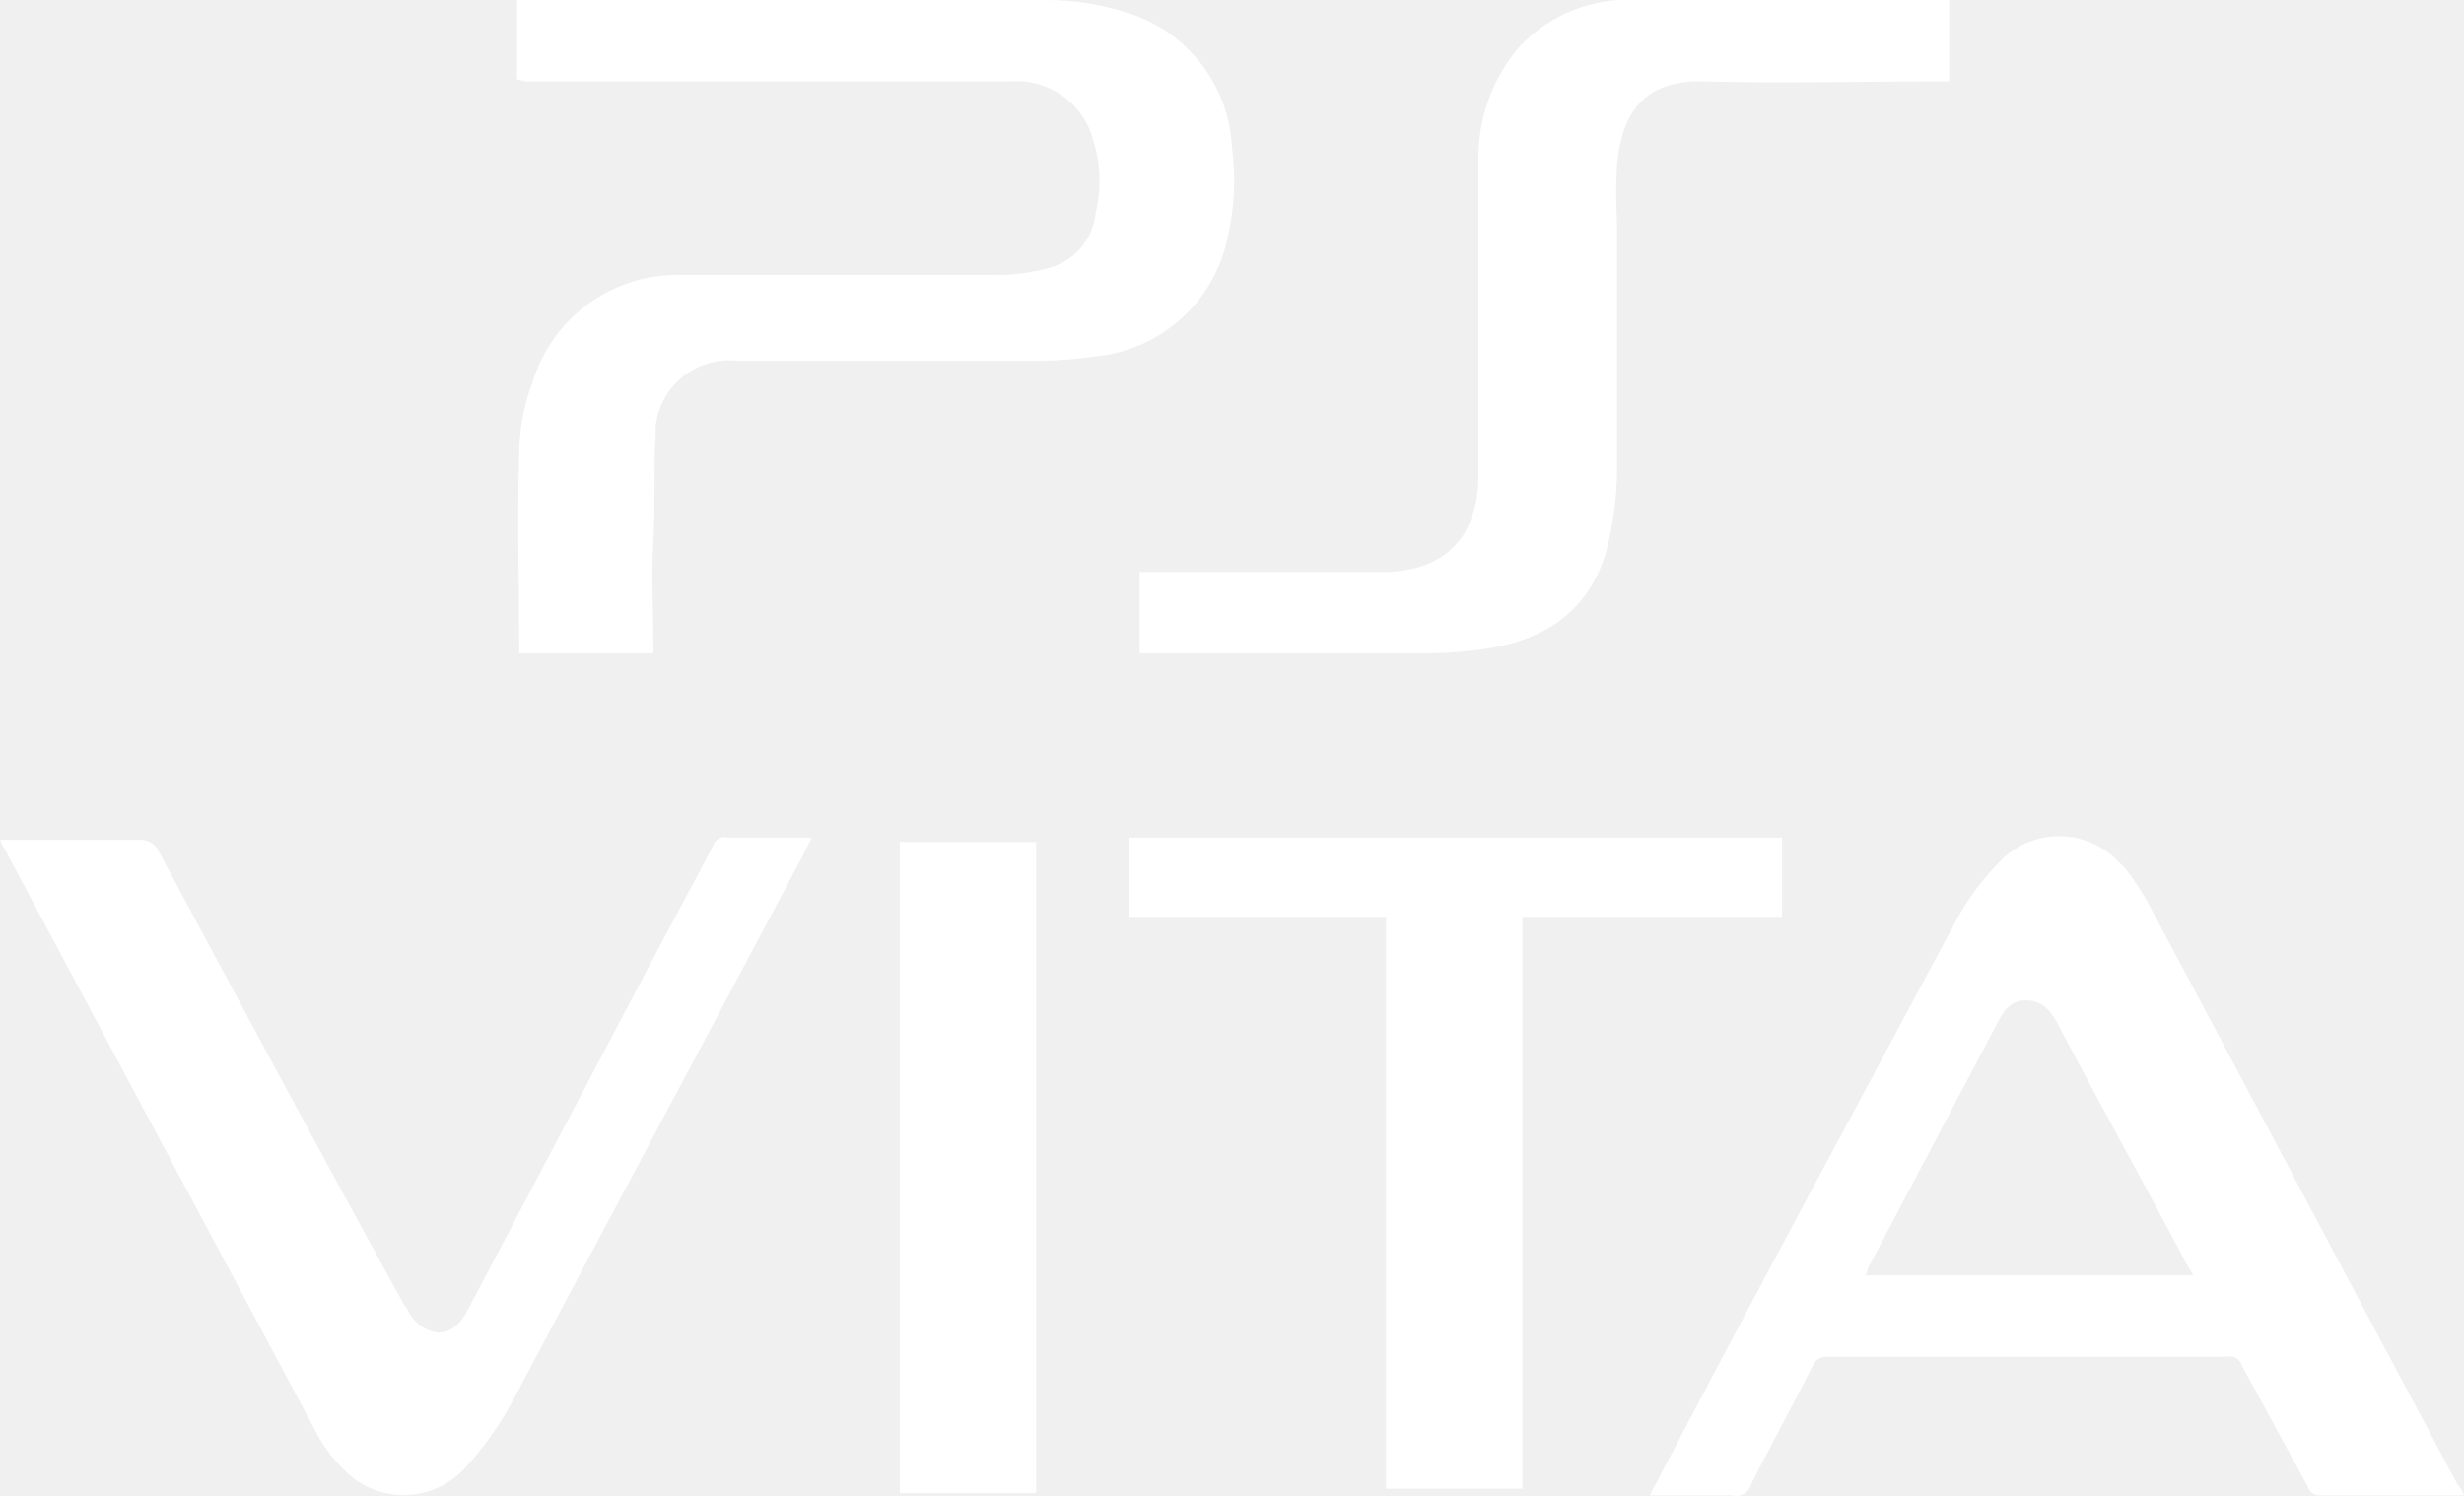
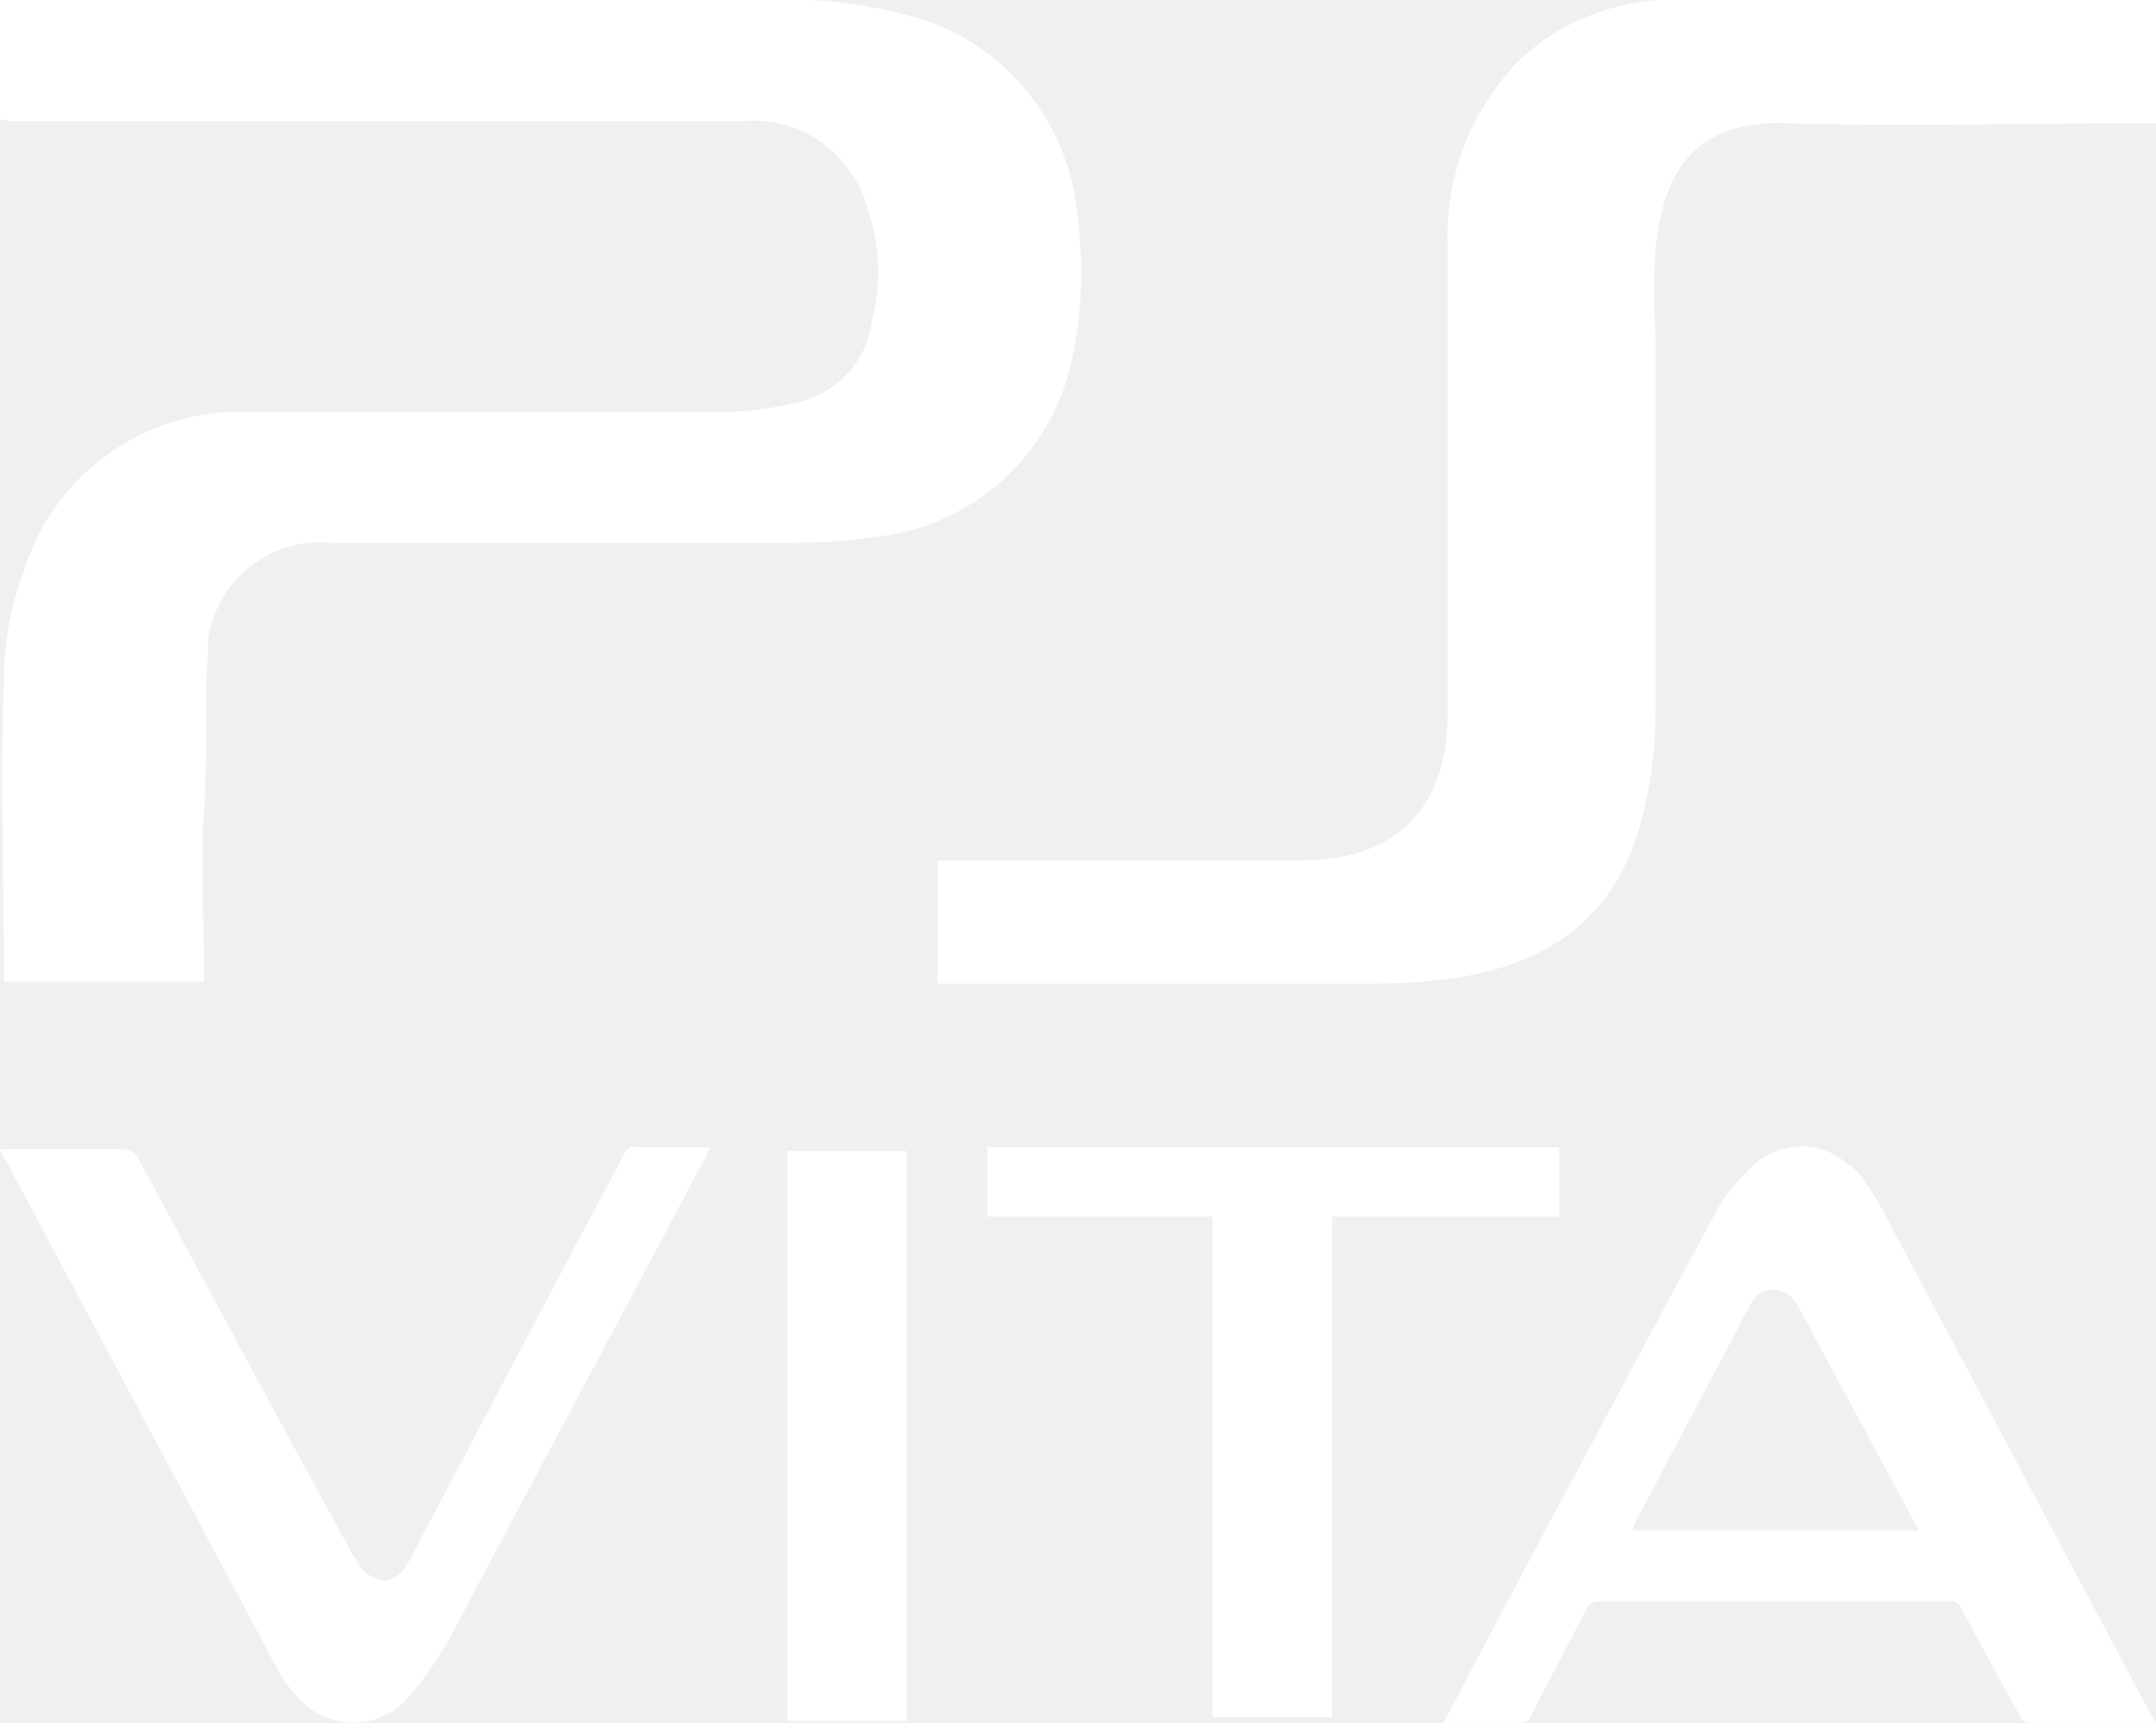
- <svg xmlns="http://www.w3.org/2000/svg" id="Layer_1" data-name="Layer 1" viewBox="0 0 112 68">
-   <path d="M112,67.975h-6.5a.548.548,0,0,1-.6-.4c-1-1.8-2-3.7-3-5.5a.569.569,0,0,0-.7-.4H83.1a.67.67,0,0,0-.7.4c-.9,1.8-1.9,3.6-2.8,5.4a.715.715,0,0,1-.9.5H75c.1-.2.1-.3.2-.4,4.5-8.6,9.1-17.1,13.7-25.7a11.526,11.526,0,0,1,1.9-2.6,3.72,3.72,0,0,1,5.4-.2l.4.4a13.029,13.029,0,0,1,1,1.5c4.7,8.8,9.4,17.7,14.1,26.5A1.332,1.332,0,0,1,112,67.975Zm-12.3-10c-.1-.2-.2-.3-.3-.5-1.9-3.6-3.9-7.2-5.8-10.8-.3-.6-.7-1.2-1.5-1.2s-1.1.6-1.4,1.2L85,57.475c-.1.1-.1.3-.2.5Z" fill="#fff" />
-   <path d="M23.5,3.6V0H47.6a11.933,11.933,0,0,1,3.7.6A6.744,6.744,0,0,1,56,6.7a11.23,11.23,0,0,1-.2,4.1,6.8,6.8,0,0,1-6,5.4,19.419,19.419,0,0,1-2.4.2H33.5a3.361,3.361,0,0,0-3.7,3v.4c-.1,1.5,0,3.1-.1,4.7s0,3.3,0,5v.2H23.6v-.4c0-2.9-.1-5.7,0-8.6a9.191,9.191,0,0,1,.6-3.3A6.873,6.873,0,0,1,31,12.5H45.3a9.079,9.079,0,0,0,2.3-.3,2.869,2.869,0,0,0,2.2-2.5,6.171,6.171,0,0,0-.1-3.3,3.606,3.606,0,0,0-3.8-2.7h-22Z" fill="#fff" />
-   <path d="M36.9,38.075l-.4.8c-4.4,8.3-8.9,16.7-13.3,25a15.352,15.352,0,0,1-2.1,2.9,3.775,3.775,0,0,1-5.3.2l-.3-.3a6.57,6.57,0,0,1-1.2-1.7L.2,38.575c-.1-.1-.1-.2-.2-.4H6.4a.891.891,0,0,1,.8.5c3.7,6.9,7.4,13.8,11.2,20.7l.1.1a1.77,1.77,0,0,0,1.4,1.1c.7,0,1.1-.5,1.4-1.1l7.7-14.6c1.1-2.1,2.3-4.3,3.4-6.4a.569.569,0,0,1,.7-.4Z" fill="#fff" />
-   <path d="M88.6,0V3.7H88c-3.5,0-7,.1-10.5,0-3-.1-3.8,1.7-4,3.8a22.552,22.552,0,0,0,0,2.6V21.5a14.873,14.873,0,0,1-.5,3.6c-.8,2.7-2.8,4-5.5,4.4a19.419,19.419,0,0,1-2.4.2H51.8V26h11c2.8,0,4.4-1.5,4.4-4.4V7.3A7.754,7.754,0,0,1,69,2.2,6.712,6.712,0,0,1,73.6,0h15Z" fill="#fff" />
-   <path d="M63,41.675H51.3v-3.6H81v3.6H69.2v26H63Z" fill="#fff" />
-   <path d="M47.1,67.875H40.9v-29.6h6.2Z" fill="#fff" />
-   <path d="M99.7,57.975H84.8c.1-.2.1-.3.2-.5l5.7-10.8c.3-.6.7-1.2,1.4-1.2a1.846,1.846,0,0,1,1.5,1.2c1.9,3.6,3.9,7.2,5.8,10.8A1.069,1.069,0,0,1,99.7,57.975Z" fill="none" />
+ <svg xmlns="http://www.w3.org/2000/svg" x="0px" y="0px" viewBox="0 0 112 89.5">
+   <style type="text/css">.st0{fill:#ffffff;}</style>
+   <path class="st0" d="M0,6.2V0h41.5c2.2,0,4.3,0.4,6.4,1c4.6,1.5,7.8,5.7,8.1,10.5c0.3,2.4,0.2,4.7-0.3,7.1c-1,5-5.2,8.8-10.3,9.3 c-1.4,0.2-2.7,0.3-4.1,0.3H17.2c-3.2-0.3-6,2-6.4,5.1c0,0,0,0,0,0v0.7c-0.2,2.6,0,5.3-0.2,8.1s0,5.7,0,8.6v0.3H0.2v-0.7 c0-5-0.2-9.8,0-14.8c0-1.9,0.3-3.9,1-5.7c1.5-5.1,6.3-8.6,11.7-8.4h24.6c1.3,0,2.7-0.2,4-0.5c2-0.5,3.6-2.2,3.8-4.3 c0.5-1.9,0.4-3.8-0.2-5.7c-0.8-2.9-3.5-4.9-6.5-4.6H0.7L0,6.2z" />
+   <path class="st0" d="M112,0v6.4h-1c-6,0-12,0.2-18.1,0c-5.2-0.2-6.5,2.9-6.9,6.5c-0.1,1.5-0.1,3,0,4.5V37c0,2.1-0.3,4.2-0.9,6.2 c-1.4,4.6-4.8,6.9-9.5,7.6c-1.4,0.2-2.7,0.3-4.1,0.3H48.7v-6.4h18.9c4.8,0,7.6-2.6,7.6-7.6V12.6c-0.1-3.2,1-6.3,3.1-8.8 c2-2.3,4.9-3.6,7.9-3.8H112z" />
+   <path class="st0" d="M112,89.5h-6.5c-0.3,0-0.5-0.1-0.6-0.4c-1-1.8-2-3.7-3-5.5c-0.1-0.3-0.4-0.5-0.7-0.4c0,0,0,0,0,0H83.1 c-0.3,0-0.6,0.1-0.7,0.4c-0.9,1.8-1.9,3.6-2.8,5.4c-0.1,0.4-0.5,0.6-0.9,0.5c0,0,0,0,0,0H75c0.1-0.2,0.1-0.3,0.2-0.4 c4.5-8.6,9.1-17.1,13.7-25.7c0.5-1,1.1-1.8,1.9-2.6c1.4-1.5,3.7-1.7,5.2-0.3c0.1,0,0.1,0.1,0.2,0.1l0.4,0.4c0.4,0.5,0.7,1,1,1.5 c4.7,8.8,9.4,17.7,14.1,26.5C111.8,89.1,111.9,89.3,112,89.5z M99.7,79.5c-0.1-0.2-0.2-0.3-0.3-0.5c-1.9-3.6-3.9-7.2-5.8-10.8 c-0.3-0.6-0.7-1.2-1.5-1.2s-1.1,0.6-1.4,1.2L85,79c-0.1,0.1-0.1,0.3-0.2,0.5H99.7z" />
+   <path class="st0" d="M36.9,59.6l-0.4,0.8c-4.4,8.3-8.9,16.7-13.3,25c-0.6,1-1.3,2-2.1,2.9c-1.4,1.5-3.8,1.6-5.3,0.2l-0.3-0.3 c-0.5-0.5-0.9-1.1-1.2-1.7L0.2,60.1C0.1,60,0.1,59.9,0,59.7h6.4c0.3,0,0.7,0.2,0.8,0.5c3.7,6.9,7.4,13.8,11.2,20.7l0.1,0.1 c0.2,0.6,0.8,1,1.4,1.1c0.7,0,1.1-0.5,1.4-1.1L29,66.4c1.1-2.1,2.3-4.3,3.4-6.4c0.1-0.3,0.4-0.5,0.7-0.4c0,0,0,0,0,0L36.9,59.6z" />
+   <path class="st0" d="M63,63.2H51.3v-3.6H81v3.6H69.2v26H63V63.2z" />
+   <path class="st0" d="M47.1,89.4h-6.2V59.8h6.2L47.1,89.4z" />
</svg>
